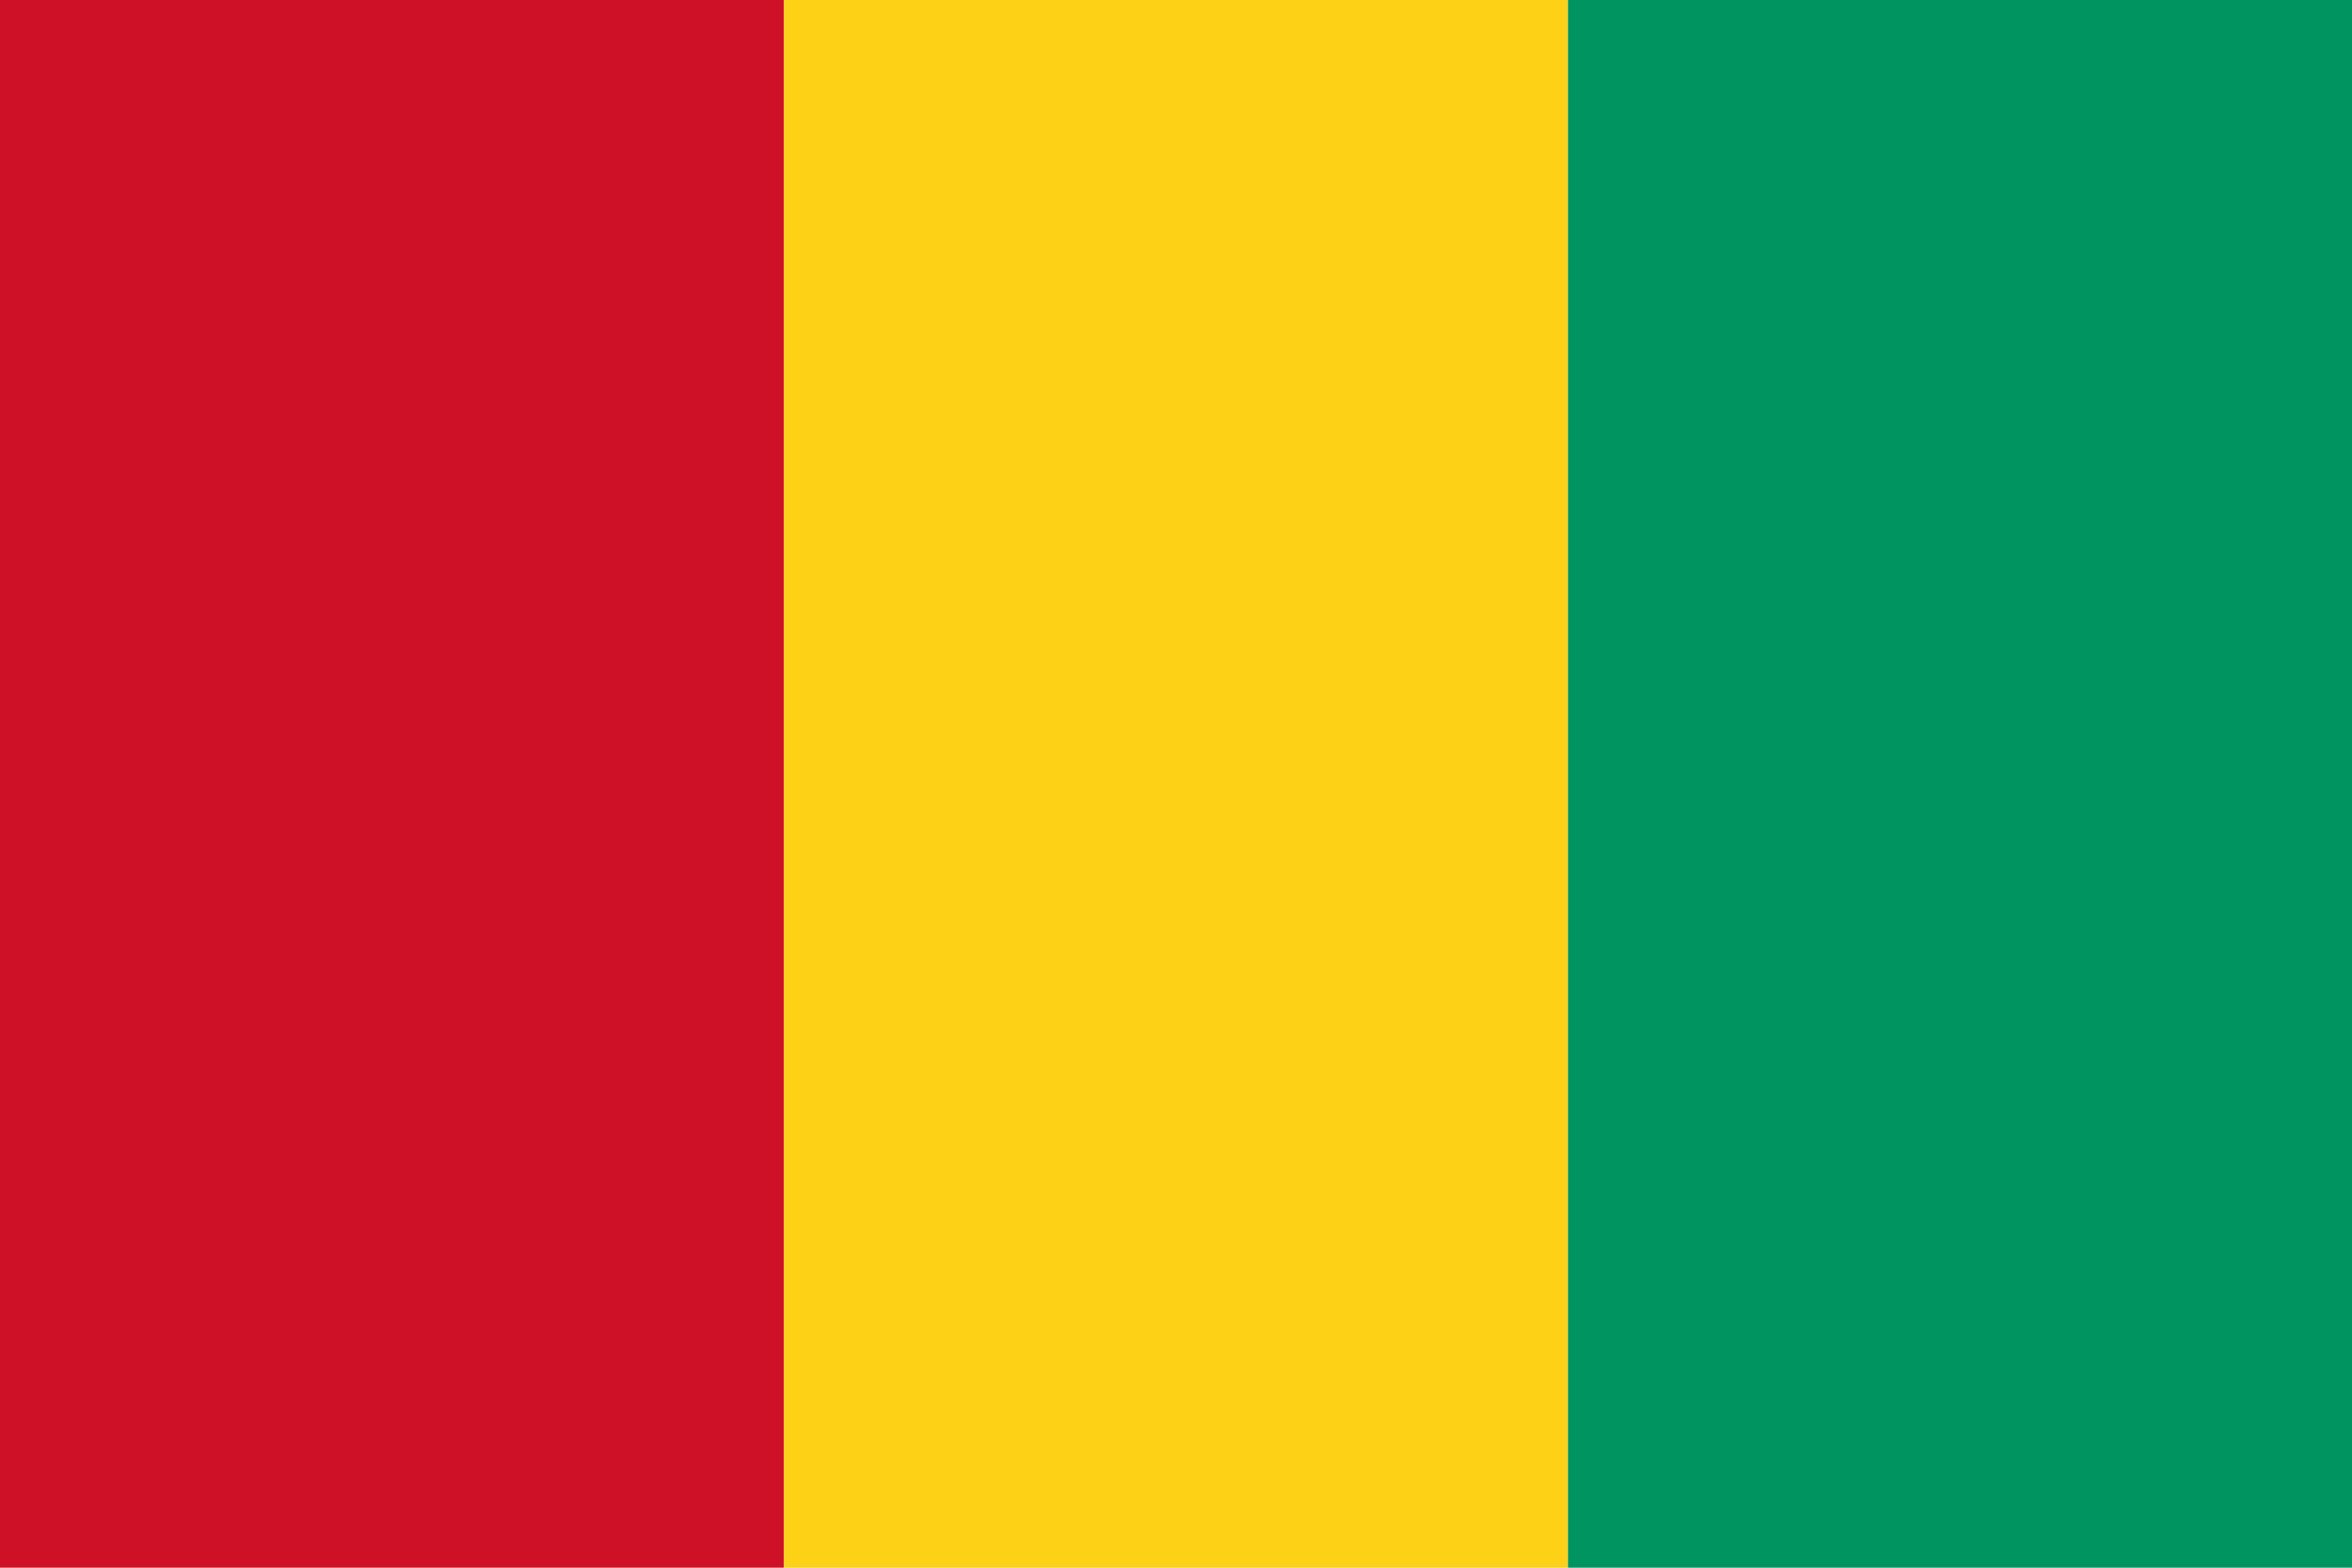
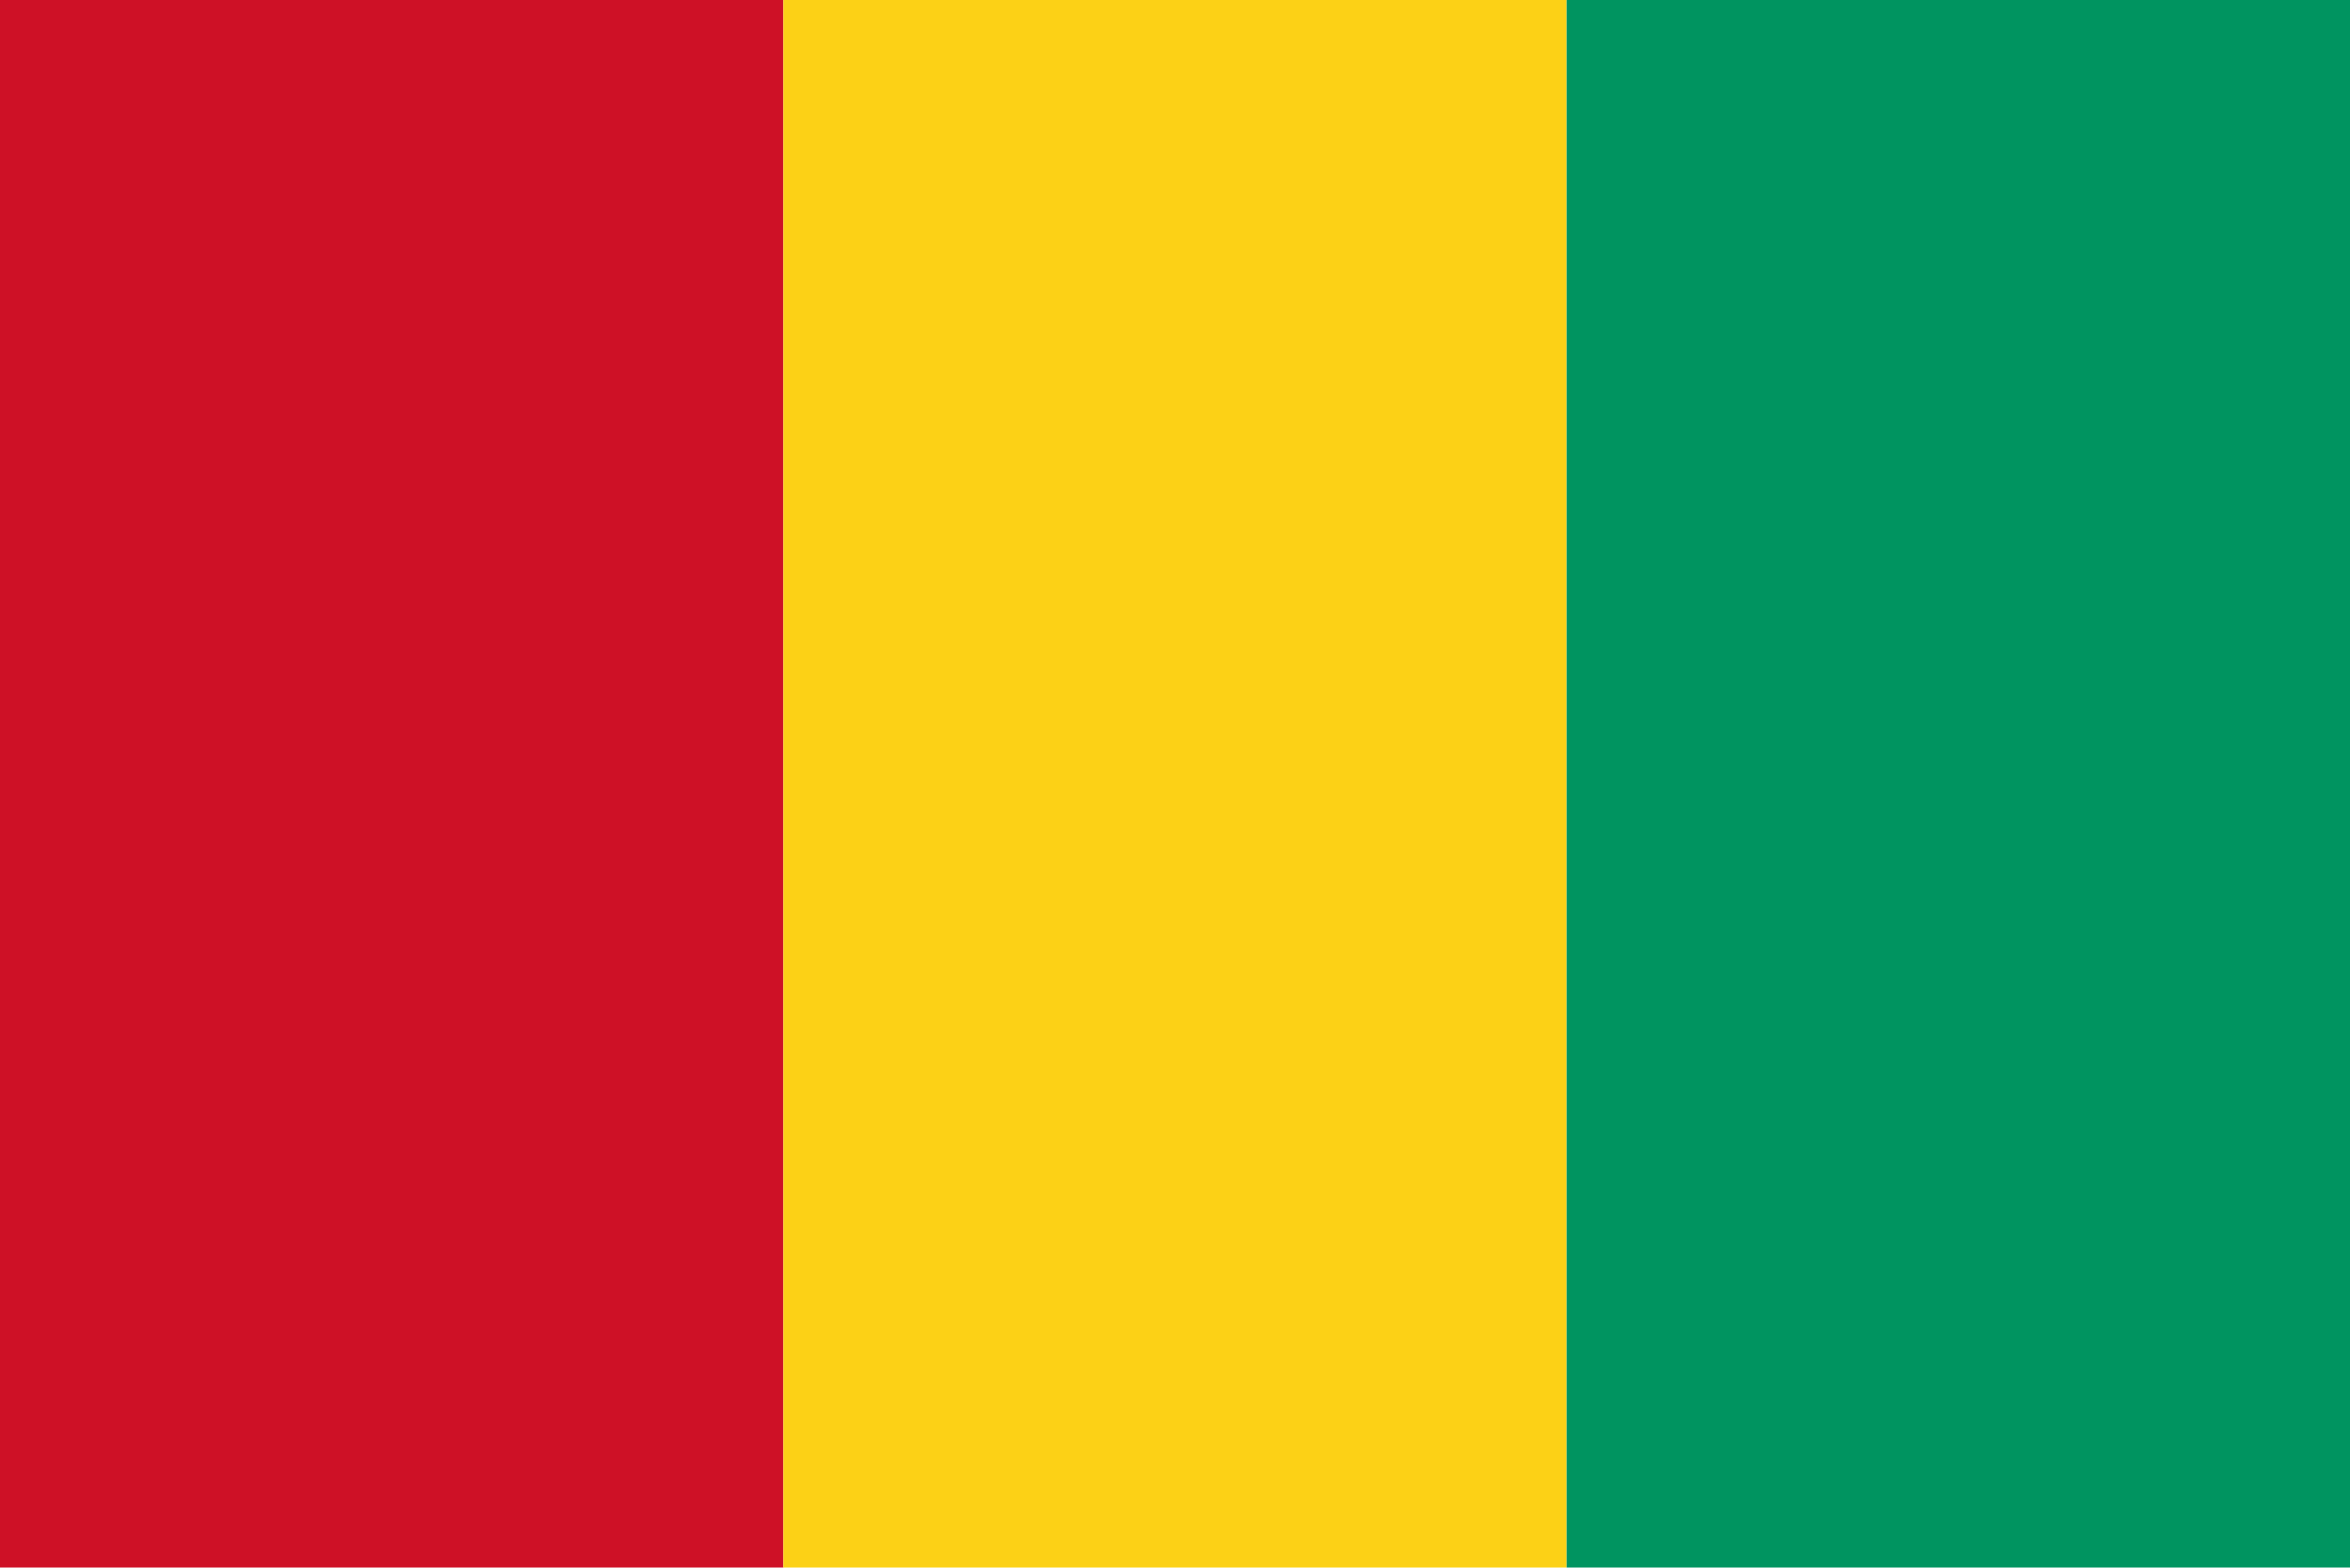
- <svg xmlns="http://www.w3.org/2000/svg" viewBox="0 0 3 2">
-   <rect width="1" height="2" fill="#ce1126" />
-   <rect width="1" height="2" x="1" fill="#fcd116" />
-   <rect width="1" height="2" x="2" fill="#009460" />
+ <svg xmlns="http://www.w3.org/2000/svg" width="1000px" height="667px" viewBox="0 0 1000 667" version="1.1">
+   <g id="surface1">
+     <path style=" stroke:none;fill-rule:nonzero;fill:rgb(80.784%,6.667%,14.902%);fill-opacity:1;" d="M 0 0 L 333.332 0 L 333.332 667 L 0 667 Z M 0 0 " />
+     <path style=" stroke:none;fill-rule:nonzero;fill:rgb(98.824%,81.961%,8.627%);fill-opacity:1;" d="M 333.332 0 L 666.668 0 L 666.668 667 L 333.332 667 Z M 333.332 0 " />
+     <path style=" stroke:none;fill-rule:nonzero;fill:rgb(0%,58.039%,37.647%);fill-opacity:1;" d="M 666.668 0 L 1000 0 L 1000 667 L 666.668 667 Z M 666.668 0 " />
+   </g>
</svg>
